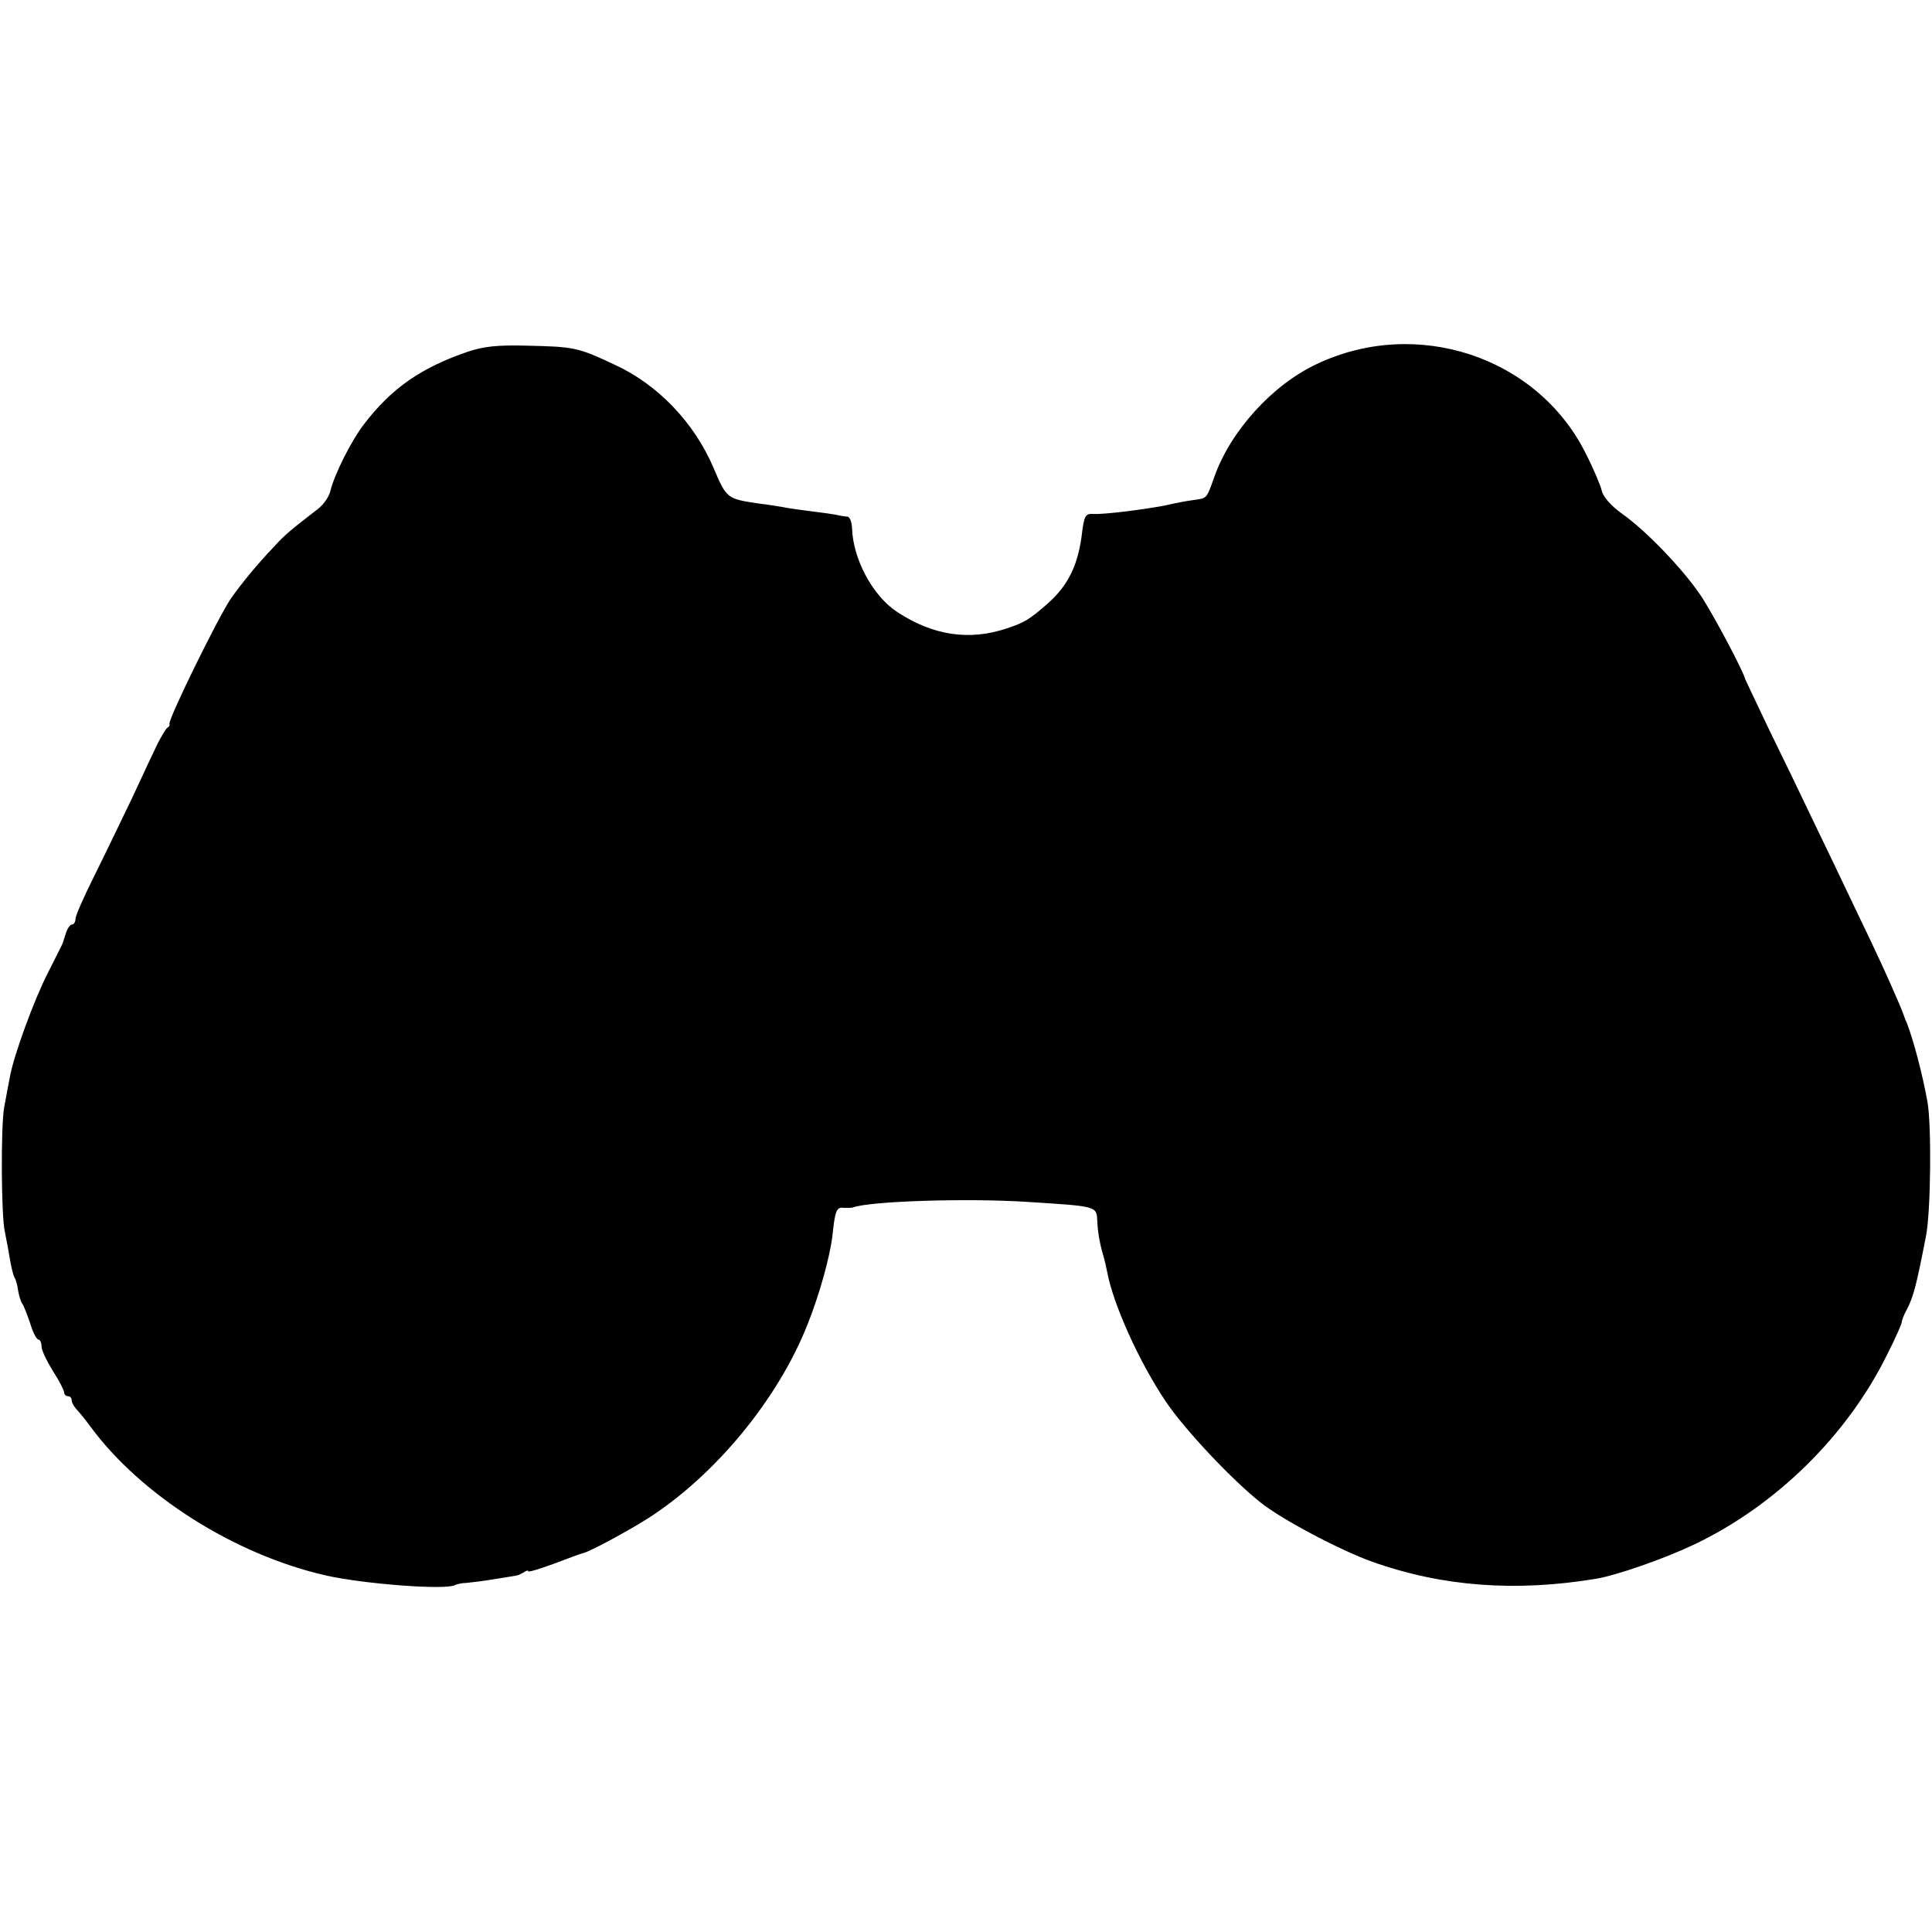
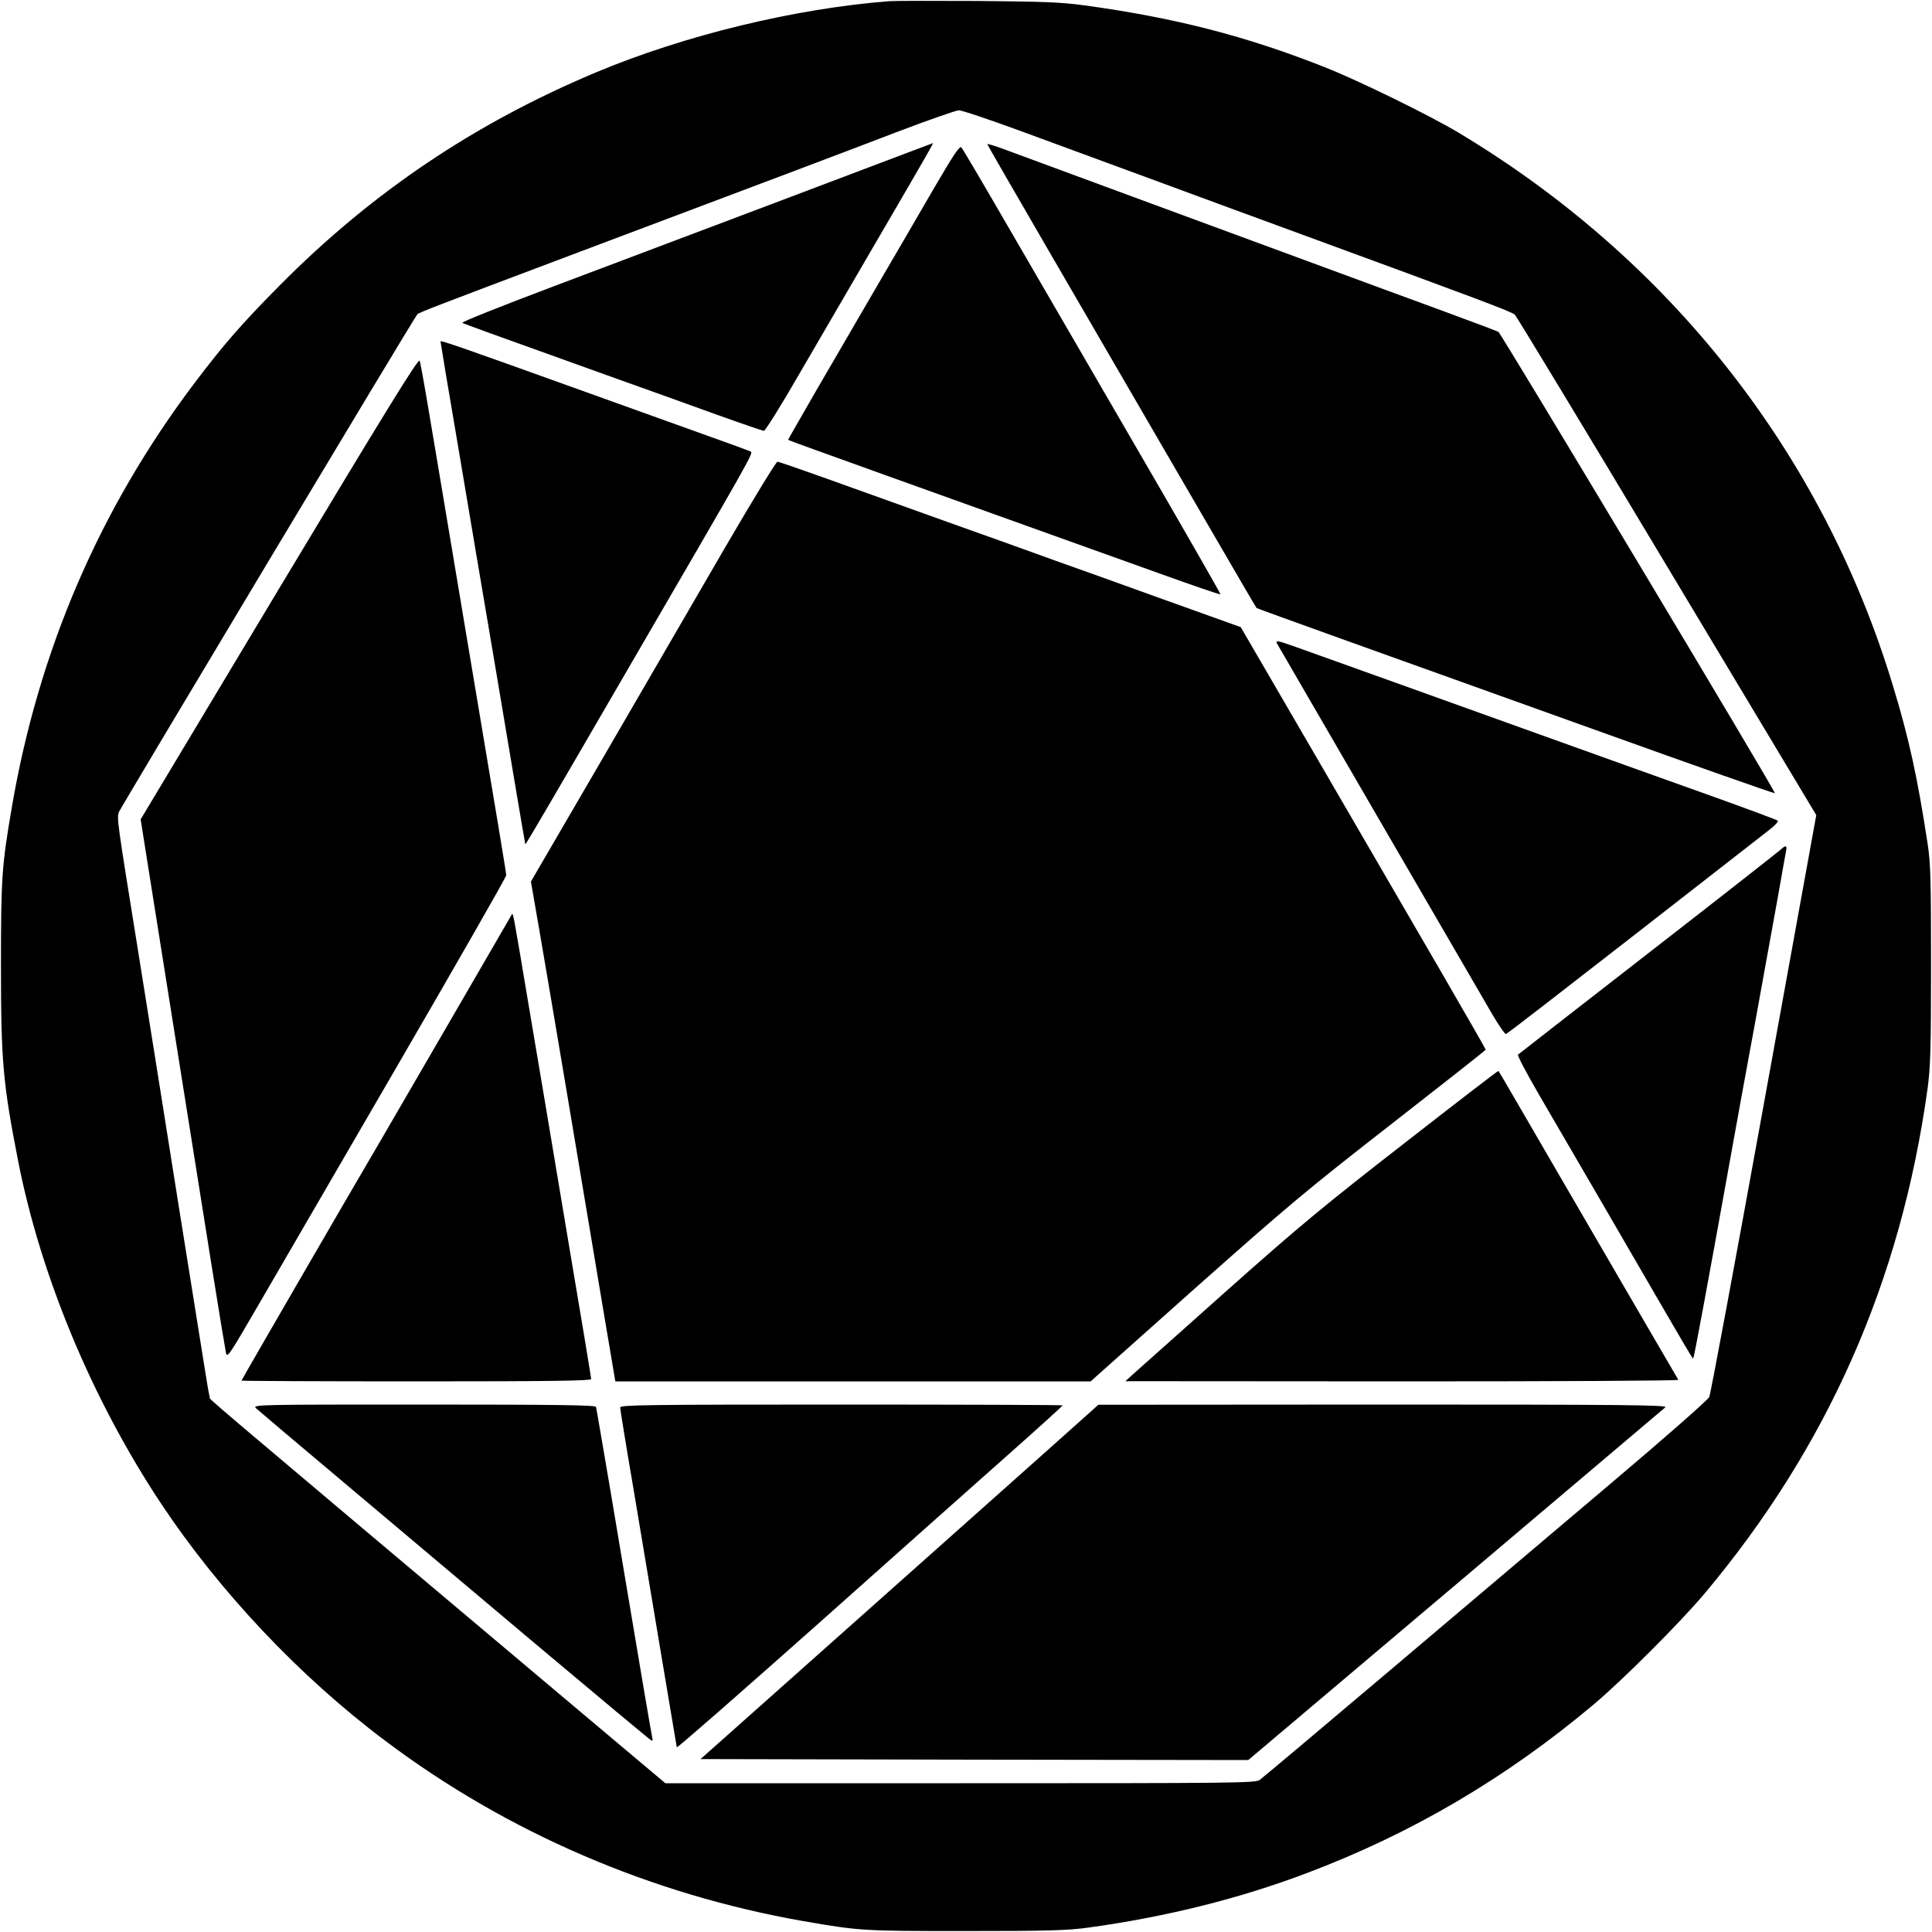
- <svg xmlns="http://www.w3.org/2000/svg" version="1.0" width="512pt" height="512pt" viewBox="0 0 512 512" preserveAspectRatio="xMidYMid meet">
-   <g transform="translate(0,512) scale(0.1,-0.1)" fill="#000000" stroke="none">
-     <path d="M1240 4188 c-123 -42 -202 -96 -276 -193 -33 -43 -78 -132 -89 -178 -4 -15 -19 -36 -34 -47 -70 -54 -86 -67 -116 -100 -42 -44 -85 -96 -113 -136 -34 -50 -168 -323 -163 -333 2 -2 -1 -7 -6 -10 -4 -3 -15 -22 -25 -41 -9 -19 -40 -84 -68 -145 -29 -60 -74 -154 -101 -208 -27 -54 -49 -104 -49 -112 0 -8 -4 -15 -9 -15 -5 0 -12 -10 -16 -22 -4 -13 -8 -25 -9 -28 -1 -3 -19 -38 -39 -78 -37 -72 -91 -220 -101 -277 -3 -16 -10 -52 -15 -80 -9 -49 -8 -290 2 -330 2 -11 8 -40 12 -65 4 -25 10 -49 13 -55 4 -5 8 -21 10 -35 2 -13 7 -29 11 -35 4 -5 13 -29 21 -52 7 -24 17 -43 22 -43 4 0 8 -8 8 -18 0 -10 14 -39 30 -65 17 -26 30 -52 30 -57 0 -6 5 -10 10 -10 6 0 10 -5 10 -11 0 -6 6 -16 12 -23 7 -7 24 -28 38 -47 134 -182 382 -339 623 -394 102 -23 315 -39 342 -26 6 3 19 6 30 6 11 1 45 5 75 10 30 5 57 9 60 10 3 0 11 4 18 8 6 5 12 6 12 3 0 -3 30 6 68 20 37 14 72 27 77 28 16 3 115 56 172 92 178 114 345 316 423 514 32 80 59 178 66 235 7 68 11 77 31 74 10 0 20 0 23 1 44 17 303 25 460 15 190 -12 186 -11 188 -52 1 -28 7 -61 16 -91 3 -9 7 -28 10 -42 15 -84 85 -240 156 -345 49 -73 175 -207 251 -267 56 -45 212 -127 296 -157 186 -66 380 -80 592 -45 55 9 181 53 261 91 216 103 405 288 511 503 22 43 39 82 39 87 0 4 6 20 14 34 17 33 25 64 50 193 13 65 15 294 4 356 -14 77 -37 163 -55 210 -4 8 -7 17 -8 20 -1 3 -6 16 -12 30 -31 72 -56 127 -113 245 -34 72 -86 180 -115 240 -29 61 -81 169 -116 240 -34 72 -63 132 -64 135 -5 22 -87 176 -118 222 -47 70 -146 173 -209 217 -28 20 -49 44 -53 60 -3 14 -22 59 -43 100 -128 256 -448 362 -713 236 -117 -55 -228 -177 -271 -299 -21 -59 -19 -56 -54 -61 -16 -2 -49 -8 -74 -14 -49 -10 -165 -25 -192 -23 -22 1 -25 -3 -32 -62 -11 -77 -37 -129 -89 -175 -50 -44 -63 -51 -108 -66 -100 -34 -197 -19 -291 43 -65 42 -118 141 -120 223 -1 16 -6 29 -12 30 -6 0 -20 2 -31 5 -11 2 -40 6 -65 9 -25 3 -61 8 -80 12 -19 3 -44 7 -55 8 -89 13 -89 13 -124 95 -51 120 -148 221 -261 273 -100 47 -108 48 -235 51 -76 2 -113 -2 -155 -16z" />
+ <svg xmlns="http://www.w3.org/2000/svg" version="1.0" width="1000pt" height="1000pt" viewBox="0 0 1000 1000" preserveAspectRatio="xMidYMid meet">
+   <g transform="translate(0,1000) scale(0.1,-0.1)" fill="#000000" stroke="none">
+     <path d="M4605 9994 c-485 -37 -1062 -176 -1521 -369 -629 -264 -1159 -621 -1636 -1102 -196 -198 -289 -304 -443 -508 -491 -651 -806 -1385 -944 -2195 -52 -304 -56 -362 -56 -820 0 -493 10 -606 89 -1010 117 -596 384 -1237 740 -1773 303 -456 718 -896 1161 -1228 630 -474 1376 -795 2165 -933 291 -50 299 -51 835 -51 436 0 529 3 640 18 405 56 784 151 1132 283 542 205 1027 490 1481 871 150 126 449 425 575 575 637 759 1016 1618 1154 2613 15 111 18 204 18 640 0 443 -2 526 -18 630 -52 340 -96 543 -179 815 -364 1203 -1153 2206 -2248 2863 -152 91 -520 271 -695 340 -407 161 -774 255 -1240 319 -126 17 -214 20 -555 23 -223 1 -427 1 -455 -1z m672 -670 c158 -58 484 -178 723 -266 239 -88 561 -207 715 -263 930 -341 1112 -409 1126 -424 9 -9 364 -595 788 -1303 l772 -1287 -271 -1493 c-149 -821 -276 -1505 -283 -1519 -7 -15 -232 -213 -502 -441 -269 -228 -785 -664 -1145 -969 -360 -305 -666 -562 -680 -572 -23 -16 -120 -17 -1550 -17 l-1526 0 -390 328 c-2135 1798 -1961 1651 -1968 1669 -3 7 -14 70 -25 141 -11 70 -68 424 -126 787 -58 363 -112 703 -120 755 -8 52 -53 331 -99 620 -112 695 -112 695 -100 728 11 26 1528 2559 1544 2575 8 9 72 34 770 297 1161 437 1426 537 1705 644 165 63 312 114 327 115 15 1 156 -47 315 -105z" />
+     <path d="M4685 9205 c-153 -58 -1060 -401 -1822 -688 -265 -100 -477 -184 -470 -188 11 -6 123 -47 812 -294 149 -53 375 -134 504 -181 128 -46 239 -84 245 -84 7 0 92 136 188 303 97 166 278 478 403 692 267 458 288 495 283 494 -1 0 -66 -25 -143 -54z" />
+     <path d="M5110 9254 c0 -2 146 -256 324 -562 178 -306 453 -780 611 -1052 390 -671 456 -784 459 -787 2 -2 196 -72 432 -157 236 -85 838 -301 1338 -480 500 -180 911 -324 913 -322 6 6 -1416 2378 -1431 2388 -5 3 -80 32 -165 63 -86 32 -275 102 -421 155 -146 54 -632 233 -1080 398 -448 165 -852 314 -897 331 -46 17 -83 28 -83 25z" />
+     <path d="M4835 9027 c-71 -122 -206 -355 -301 -517 -94 -162 -235 -404 -313 -538 -77 -134 -141 -245 -141 -247 0 -4 -76 23 1360 -492 146 -52 402 -144 569 -204 167 -60 306 -108 308 -105 2 2 -206 365 -463 807 -257 442 -557 959 -667 1149 -110 190 -205 351 -211 357 -9 10 -41 -39 -141 -210z" />
+     <path d="M2280 8233 c0 -4 40 -245 90 -537 49 -292 137 -814 196 -1161 85 -508 146 -869 153 -905 1 -4 104 171 498 850 690 1187 683 1174 668 1183 -8 4 -133 50 -277 101 -145 52 -434 156 -643 231 -567 204 -685 245 -685 238z" />
+     <path d="M1446 6956 l-718 -1197 32 -202 c39 -248 247 -1553 336 -2112 36 -225 69 -425 73 -444 6 -33 12 -25 163 235 86 148 411 707 722 1243 311 536 566 981 566 990 0 16 -24 158 -245 1476 -63 380 -134 798 -156 930 -22 132 -43 248 -47 258 -6 15 -180 -268 -726 -1177z" />
+     <path d="M3757 7173 c-140 -241 -424 -730 -631 -1087 l-378 -649 47 -271 c47 -272 211 -1246 327 -1943 l63 -373 1230 0 1230 0 534 476 c484 430 581 512 1023 856 268 209 488 382 488 385 0 3 -108 191 -239 417 -131 226 -417 717 -634 1091 l-395 679 -399 143 c-219 79 -472 170 -563 202 -91 33 -340 123 -555 199 -214 77 -498 179 -630 226 -131 47 -244 86 -251 86 -7 0 -127 -197 -267 -437z" />
+     <path d="M6611 6667 c12 -22 995 -1714 1113 -1917 34 -58 66 -104 71 -102 6 1 303 231 660 509 358 279 674 525 702 547 29 22 49 44 45 48 -4 4 -151 59 -327 122 -176 63 -585 209 -910 326 -532 191 -887 319 -1243 446 -115 41 -122 42 -111 21z" />
+     <path d="M9215 5601 c-11 -10 -319 -252 -685 -536 -366 -284 -668 -520 -673 -524 -4 -4 44 -95 106 -202 62 -107 214 -367 337 -579 496 -855 460 -794 465 -788 4 3 85 442 185 998 32 179 92 510 134 735 41 226 93 514 116 640 22 127 43 240 45 253 6 27 -4 28 -30 3z" />
+     <path d="M2648 5265 c-3 -6 -144 -248 -313 -540 -169 -291 -331 -570 -360 -620 -138 -234 -725 -1247 -725 -1251 0 -2 407 -4 905 -4 692 0 905 3 905 12 0 6 -56 345 -125 752 -68 408 -158 944 -200 1191 -82 489 -79 473 -87 460z" />
+     <path d="M7268 4082 c-418 -325 -546 -431 -929 -772 -244 -217 -459 -410 -479 -427 l-35 -32 1433 -1 c788 0 1431 3 1429 8 -2 4 -83 142 -179 307 -96 165 -266 458 -378 650 -253 436 -371 639 -374 642 -2 2 -221 -167 -488 -375z" />
+     <path d="M1325 2711 c11 -10 209 -178 440 -372 231 -195 685 -577 1008 -849 324 -272 593 -497 599 -499 6 -2 8 4 4 15 -3 11 -69 397 -146 859 -77 462 -143 846 -145 853 -3 9 -191 12 -892 12 -868 0 -887 0 -868 -19z" />
+     <path d="M3210 2715 c0 -8 31 -201 70 -428 38 -226 103 -617 145 -867 42 -250 77 -459 78 -464 2 -5 334 286 738 645 404 360 852 759 997 887 144 128 262 235 262 238 0 2 -515 4 -1145 4 -1011 0 -1145 -2 -1145 -15z" />
+     <path d="M5644 2692 c-22 -20 -485 -433 -1029 -917 l-989 -880 1418 -3 1417 -2 1072 906 c590 499 1079 913 1087 920 12 12 -217 14 -1460 14 l-1475 -1 -41 -37z" />
  </g>
</svg>
